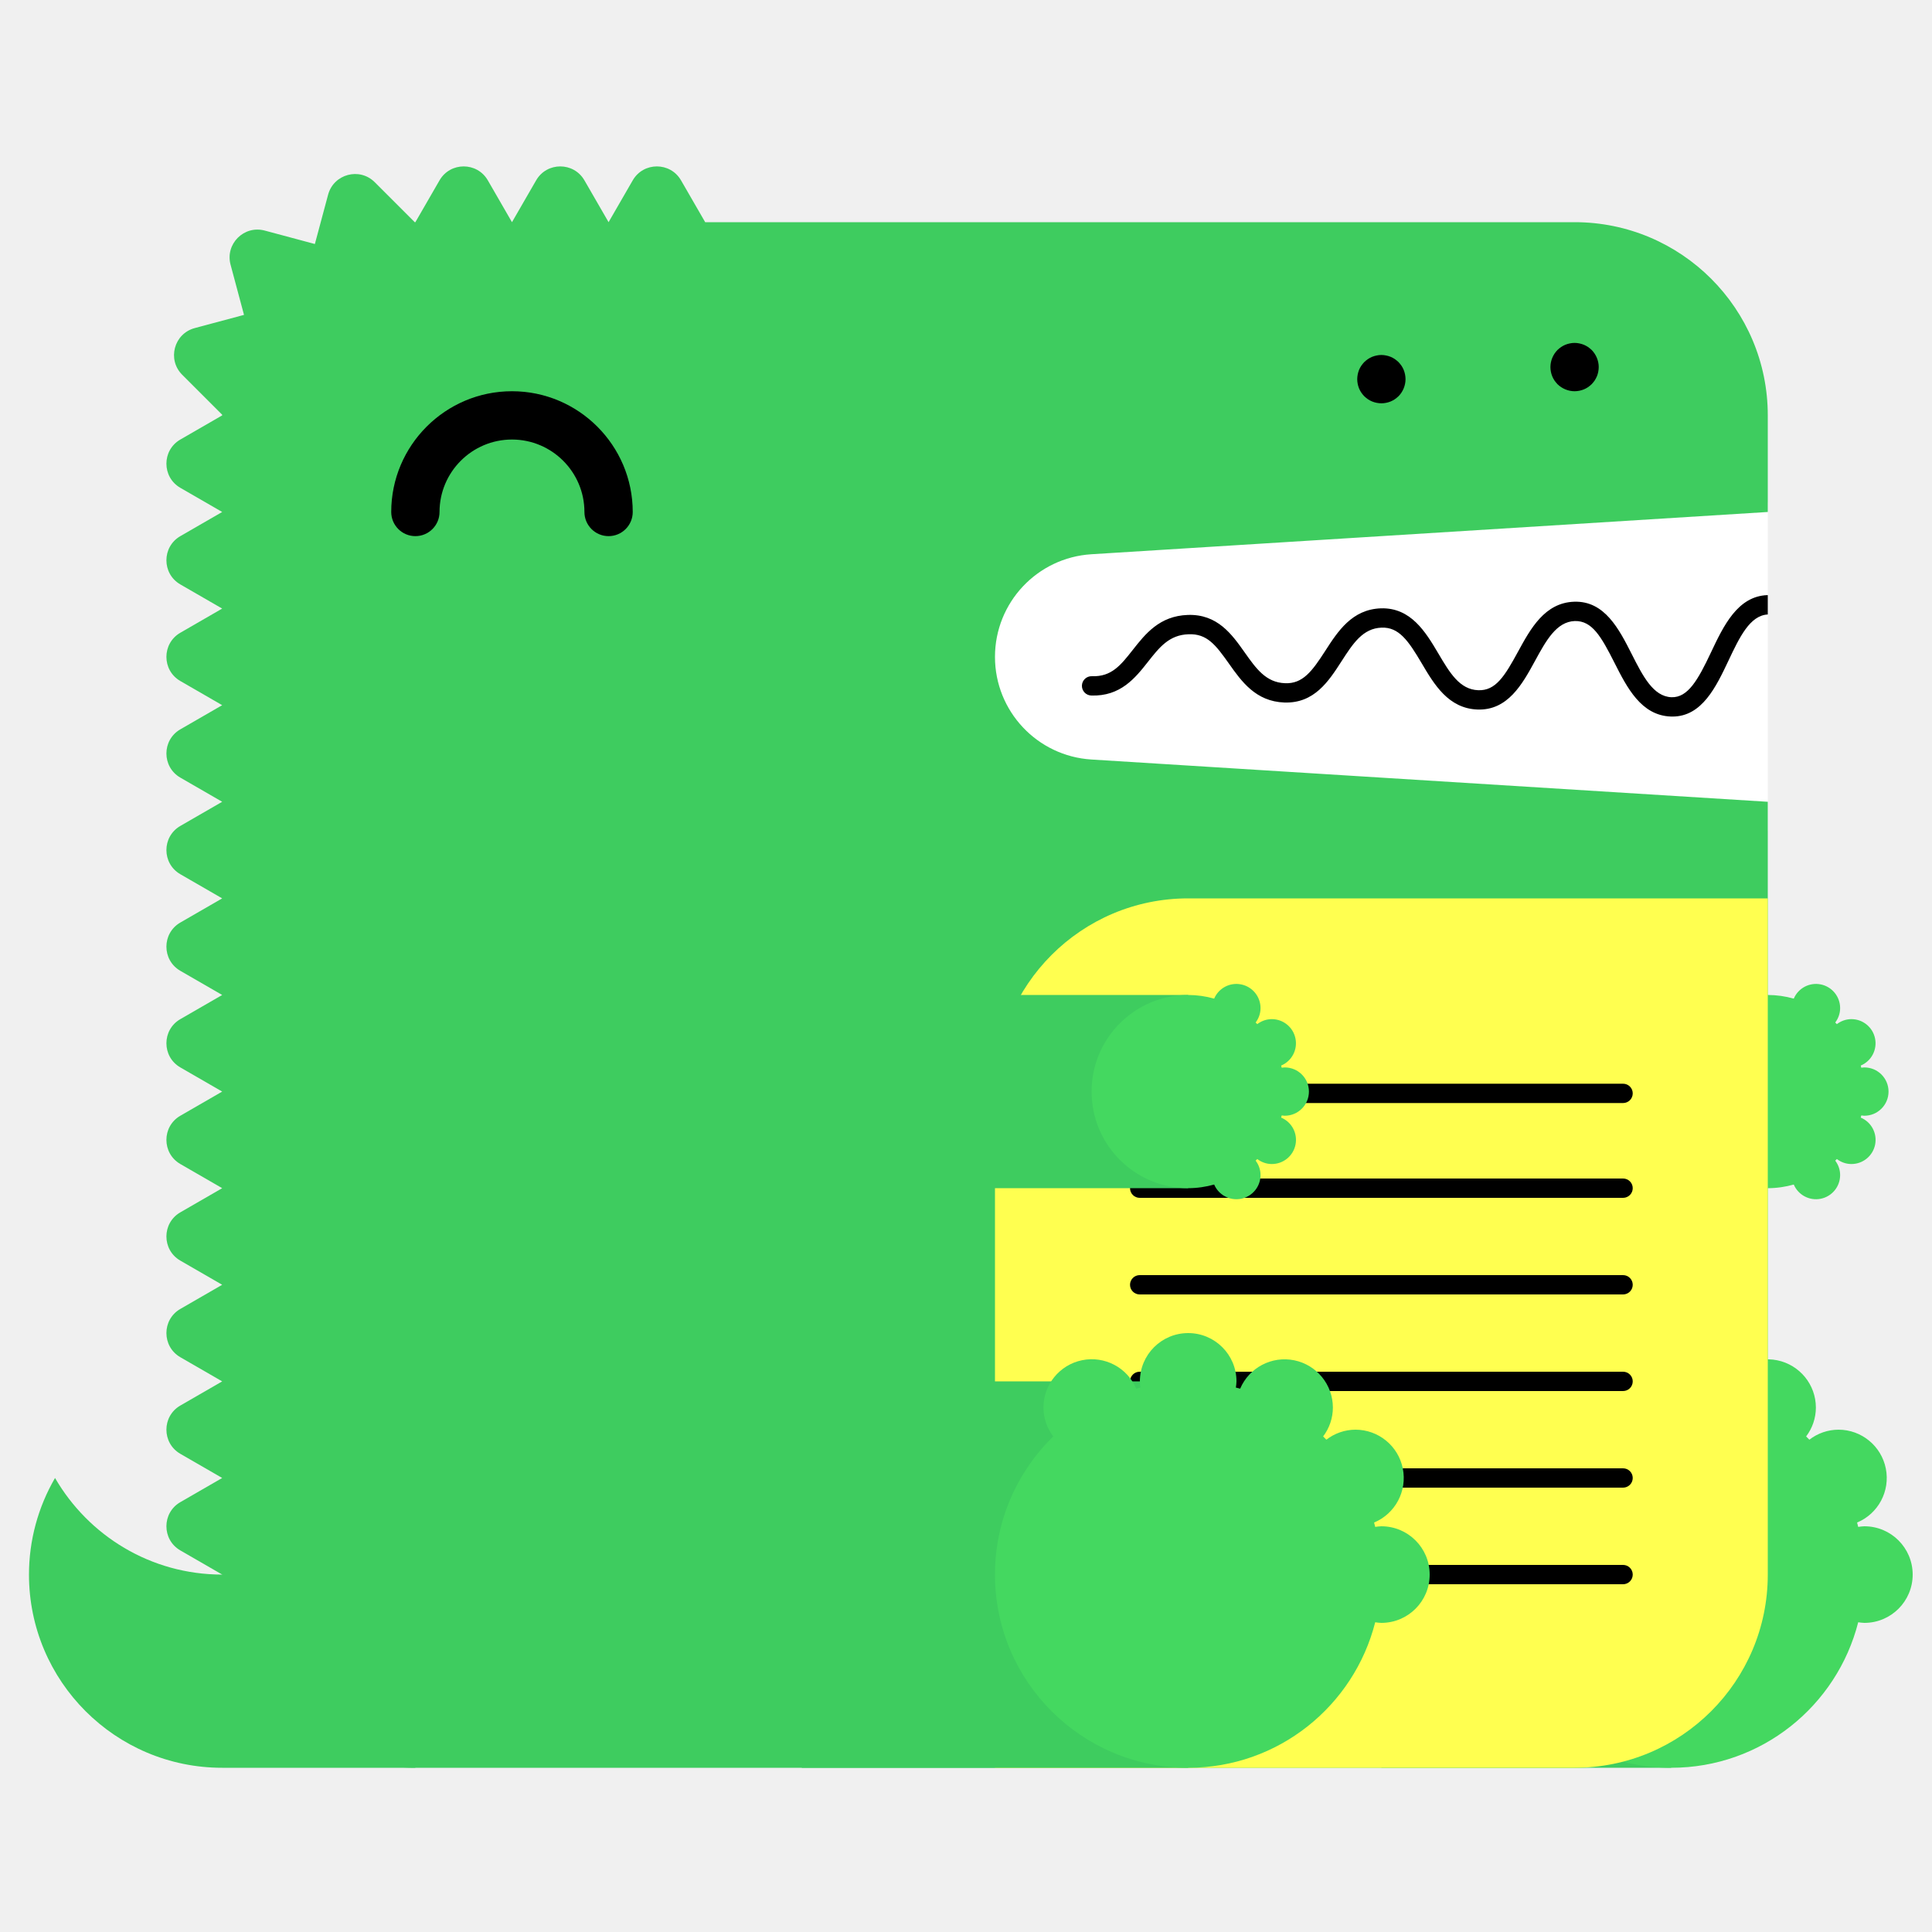
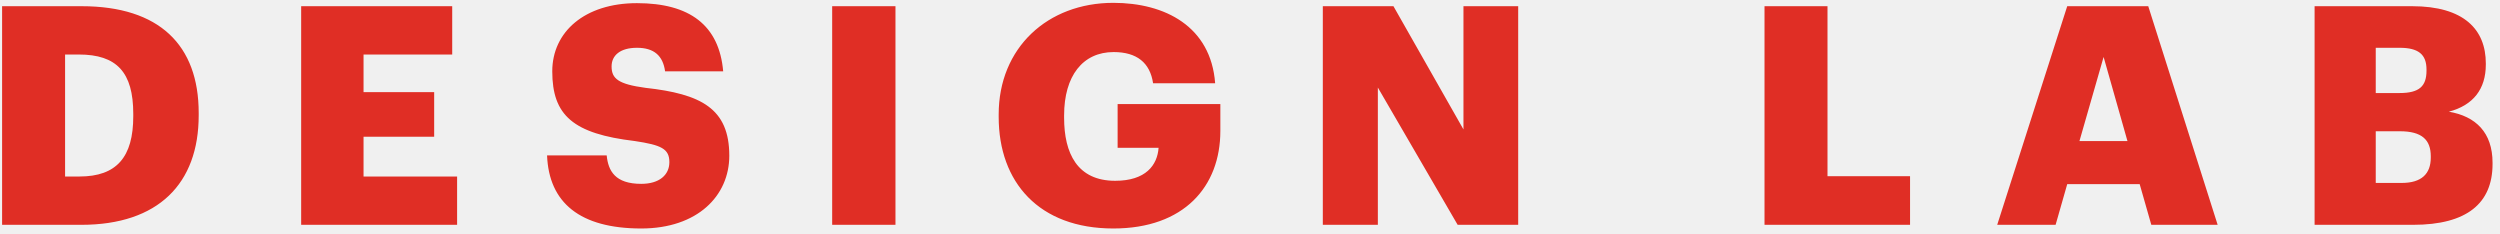
- <svg xmlns="http://www.w3.org/2000/svg" width="200" height="200" viewBox="0 0 200 200">
-   <g fill="none" fill-rule="evenodd">
-     <path fill="#FFF" d="M99 52h84v34H99z" />
-     <path d="M23 163c-7.398 0-13.843-4.027-17.303-10A19.886 19.886 0 0 0 3 163c0 11.046 8.954 20 20 20h20v-20H23z" fill="#3ECC5F" />
-     <path d="M112.98 57.376L183 53V43c0-11.046-8.954-20-20-20H73l-2.5-4.33c-1.112-1.925-3.889-1.925-5 0L63 23l-2.5-4.33c-1.111-1.925-3.889-1.925-5 0L53 23l-2.5-4.33c-1.111-1.925-3.889-1.925-5 0L43 23c-.022 0-.042.003-.065.003l-4.142-4.141c-1.57-1.571-4.252-.853-4.828 1.294l-1.369 5.104-5.192-1.392c-2.148-.575-4.111 1.389-3.535 3.536l1.39 5.193-5.102 1.367c-2.148.576-2.867 3.259-1.296 4.83l4.142 4.142c0 .021-.003.042-.003.064l-4.33 2.5c-1.925 1.111-1.925 3.889 0 5L23 53l-4.33 2.5c-1.925 1.111-1.925 3.889 0 5L23 63l-4.33 2.5c-1.925 1.111-1.925 3.889 0 5L23 73l-4.33 2.5c-1.925 1.111-1.925 3.889 0 5L23 83l-4.33 2.5c-1.925 1.111-1.925 3.889 0 5L23 93l-4.33 2.5c-1.925 1.111-1.925 3.889 0 5L23 103l-4.33 2.5c-1.925 1.111-1.925 3.889 0 5L23 113l-4.33 2.5c-1.925 1.111-1.925 3.889 0 5L23 123l-4.33 2.5c-1.925 1.111-1.925 3.889 0 5L23 133l-4.33 2.5c-1.925 1.111-1.925 3.889 0 5L23 143l-4.33 2.5c-1.925 1.111-1.925 3.889 0 5L23 153l-4.33 2.5c-1.925 1.111-1.925 3.889 0 5L23 163c0 11.046 8.954 20 20 20h120c11.046 0 20-8.954 20-20V83l-70.02-4.376A10.645 10.645 0 0 1 103 68c0-5.621 4.37-10.273 9.98-10.624" fill="#3ECC5F" />
-     <path fill="#3ECC5F" d="M143 183h30v-40h-30z" />
-     <path d="M193 158c-.219 0-.428.037-.639.064-.038-.15-.074-.301-.116-.451A5 5 0 0 0 190.32 148a4.96 4.96 0 0 0-3.016 1.036 26.531 26.531 0 0 0-.335-.336 4.955 4.955 0 0 0 1.011-2.987 5 5 0 0 0-9.599-1.959c-.148-.042-.297-.077-.445-.115.027-.211.064-.42.064-.639a5 5 0 0 0-5-5 5 5 0 0 0-5 5c0 .219.037.428.064.639-.148.038-.297.073-.445.115a4.998 4.998 0 0 0-9.599 1.959c0 1.125.384 2.151 1.011 2.987-3.717 3.632-6.031 8.693-6.031 14.3 0 11.046 8.954 20 20 20 9.339 0 17.16-6.41 19.361-15.064.211.027.42.064.639.064a5 5 0 0 0 5-5 5 5 0 0 0-5-5" fill="#44D860" />
-     <path fill="#3ECC5F" d="M153 123h30v-20h-30z" />
-     <path d="M193 115.5a2.5 2.5 0 1 0 0-5c-.109 0-.214.019-.319.032-.02-.075-.037-.15-.058-.225a2.501 2.501 0 0 0-.963-4.807c-.569 0-1.088.197-1.508.518a6.653 6.653 0 0 0-.168-.168c.314-.417.506-.931.506-1.494a2.5 2.5 0 0 0-4.8-.979A9.987 9.987 0 0 0 183 103c-5.522 0-10 4.478-10 10s4.478 10 10 10c.934 0 1.833-.138 2.69-.377a2.5 2.5 0 0 0 4.8-.979c0-.563-.192-1.077-.506-1.494.057-.055.113-.111.168-.168.42.321.939.518 1.508.518a2.5 2.5 0 0 0 .963-4.807c.021-.074.038-.15.058-.225.105.013.21.032.319.032" fill="#44D860" />
-     <path d="M63 55.5a2.5 2.5 0 0 1-2.5-2.5c0-4.136-3.364-7.5-7.5-7.5s-7.5 3.364-7.5 7.5a2.5 2.5 0 1 1-5 0c0-6.893 5.607-12.5 12.5-12.5S65.5 46.107 65.5 53a2.5 2.5 0 0 1-2.5 2.5" fill="#000" />
-     <path d="M103 183h60c11.046 0 20-8.954 20-20V93h-60c-11.046 0-20 8.954-20 20v70z" fill="#FFFF50" />
-     <path d="M168.02 124h-50.04a1 1 0 1 1 0-2h50.04a1 1 0 1 1 0 2m0 20h-50.04a1 1 0 1 1 0-2h50.04a1 1 0 1 1 0 2m0 20h-50.04a1 1 0 1 1 0-2h50.04a1 1 0 1 1 0 2m0-49.814h-50.04a1 1 0 1 1 0-2h50.04a1 1 0 1 1 0 2m0 19.814h-50.04a1 1 0 1 1 0-2h50.04a1 1 0 1 1 0 2m0 20h-50.04a1 1 0 1 1 0-2h50.04a1 1 0 1 1 0 2M183 61.611c-.012 0-.022-.006-.034-.005-3.09.105-4.552 3.196-5.842 5.923-1.346 2.85-2.387 4.703-4.093 4.647-1.889-.068-2.969-2.202-4.113-4.46-1.314-2.594-2.814-5.536-5.963-5.426-3.046.104-4.513 2.794-5.807 5.167-1.377 2.528-2.314 4.065-4.121 3.994-1.927-.07-2.951-1.805-4.136-3.813-1.321-2.236-2.848-4.75-5.936-4.664-2.994.103-4.465 2.385-5.763 4.4-1.373 2.13-2.335 3.428-4.165 3.351-1.973-.07-2.992-1.51-4.171-3.177-1.324-1.873-2.816-3.993-5.895-3.89-2.928.1-4.399 1.97-5.696 3.618-1.232 1.564-2.194 2.802-4.229 2.724a1 1 0 0 0-.072 2c3.017.101 4.545-1.8 5.872-3.487 1.177-1.496 2.193-2.787 4.193-2.855 1.926-.082 2.829 1.115 4.195 3.045 1.297 1.834 2.769 3.914 5.731 4.021 3.103.104 4.596-2.215 5.918-4.267 1.182-1.834 2.202-3.417 4.15-3.484 1.793-.067 2.769 1.35 4.145 3.681 1.297 2.197 2.766 4.686 5.787 4.796 3.125.108 4.634-2.62 5.949-5.035 1.139-2.088 2.214-4.06 4.119-4.126 1.793-.042 2.728 1.595 4.111 4.33 1.292 2.553 2.757 5.445 5.825 5.556l.169.003c3.064 0 4.518-3.075 5.805-5.794 1.139-2.41 2.217-4.68 4.067-4.773v-2z" fill="#000" />
-     <path fill="#3ECC5F" d="M83 183h40v-40H83z" />
-     <path d="M143 158c-.219 0-.428.037-.639.064-.038-.15-.074-.301-.116-.451A5 5 0 0 0 140.32 148a4.96 4.96 0 0 0-3.016 1.036 26.531 26.531 0 0 0-.335-.336 4.955 4.955 0 0 0 1.011-2.987 5 5 0 0 0-9.599-1.959c-.148-.042-.297-.077-.445-.115.027-.211.064-.42.064-.639a5 5 0 0 0-5-5 5 5 0 0 0-5 5c0 .219.037.428.064.639-.148.038-.297.073-.445.115a4.998 4.998 0 0 0-9.599 1.959c0 1.125.384 2.151 1.011 2.987-3.717 3.632-6.031 8.693-6.031 14.3 0 11.046 8.954 20 20 20 9.339 0 17.16-6.41 19.361-15.064.211.027.42.064.639.064a5 5 0 0 0 5-5 5 5 0 0 0-5-5" fill="#44D860" />
-     <path fill="#3ECC5F" d="M83 123h40v-20H83z" />
-     <path d="M133 115.5a2.5 2.5 0 1 0 0-5c-.109 0-.214.019-.319.032-.02-.075-.037-.15-.058-.225a2.501 2.501 0 0 0-.963-4.807c-.569 0-1.088.197-1.508.518a6.653 6.653 0 0 0-.168-.168c.314-.417.506-.931.506-1.494a2.5 2.5 0 0 0-4.8-.979A9.987 9.987 0 0 0 123 103c-5.522 0-10 4.478-10 10s4.478 10 10 10c.934 0 1.833-.138 2.69-.377a2.5 2.5 0 0 0 4.8-.979c0-.563-.192-1.077-.506-1.494.057-.055.113-.111.168-.168.42.321.939.518 1.508.518a2.5 2.5 0 0 0 .963-4.807c.021-.074.038-.15.058-.225.105.013.21.032.319.032" fill="#44D860" />
-     <path d="M143 41.75c-.16 0-.33-.02-.49-.05a2.52 2.52 0 0 1-.47-.14c-.15-.06-.29-.14-.431-.23-.13-.09-.259-.2-.38-.31-.109-.12-.219-.24-.309-.38s-.17-.28-.231-.43a2.619 2.619 0 0 1-.189-.96c0-.16.02-.33.05-.49.03-.16.08-.31.139-.47.061-.15.141-.29.231-.43.09-.13.2-.26.309-.38.121-.11.25-.22.38-.31.141-.09.281-.17.431-.23.149-.06.31-.11.47-.14.32-.07.65-.07.98 0 .159.03.32.08.47.14.149.06.29.14.43.23.13.09.259.2.38.31.11.12.22.25.31.38.09.14.17.28.23.43.06.16.11.31.14.47.029.16.05.33.05.49 0 .66-.271 1.31-.73 1.77-.121.11-.25.22-.38.31-.14.09-.281.17-.43.23a2.565 2.565 0 0 1-.96.19m20-1.25c-.66 0-1.3-.27-1.771-.73a3.802 3.802 0 0 1-.309-.38c-.09-.14-.17-.28-.231-.43a2.619 2.619 0 0 1-.189-.96c0-.66.27-1.3.729-1.77.121-.11.25-.22.38-.31.141-.09.281-.17.431-.23.149-.06.31-.11.47-.14.32-.07.66-.07.98 0 .159.03.32.08.47.14.149.06.29.14.43.23.13.09.259.2.38.31.459.47.73 1.11.73 1.77 0 .16-.021.33-.05.49-.03.16-.08.32-.14.47-.07.15-.14.29-.23.43-.09.13-.2.26-.31.38-.121.11-.25.22-.38.31-.14.09-.281.17-.43.23a2.565 2.565 0 0 1-.96.19" fill="#000" />
-   </g>
+ <svg xmlns="http://www.w3.org/2000/svg" width="278" height="26" viewBox="0 0 278 26" fill="none">
+   <path d="M0.233 25V0.69H9.073C17.709 0.69 22.095 5.008 22.095 12.556V12.828C22.095 20.41 17.607 25 9.039 25H0.233ZM7.237 19.628H8.835C12.983 19.628 14.819 17.452 14.819 12.93V12.658C14.819 8.034 12.983 6.062 8.767 6.062H7.237V19.628ZM33.49 25V0.69H50.286V6.062H40.426V10.244H48.28V15.208H40.426V19.628H50.83V25H33.49ZM71.306 25.408C64.506 25.408 61.038 22.552 60.834 17.282H67.464C67.634 19.016 68.416 20.444 71.306 20.444C73.312 20.444 74.434 19.458 74.434 18.03C74.434 16.534 73.516 16.126 70.592 15.684C63.724 14.868 61.412 12.828 61.412 7.932C61.412 3.546 65.016 0.35 70.83 0.35C76.678 0.35 79.976 2.798 80.418 7.932H73.958C73.72 6.198 72.734 5.314 70.83 5.314C68.96 5.314 68.008 6.164 68.008 7.388C68.008 8.748 68.756 9.36 71.782 9.768C77.936 10.448 81.098 12.046 81.098 17.316C81.098 21.77 77.562 25.408 71.306 25.408ZM92.538 25V0.69H99.576V25H92.538ZM123.803 25.408C115.541 25.408 111.053 20.274 111.053 12.998V12.726C111.053 5.314 116.493 0.316 123.803 0.316C129.549 0.316 134.649 2.934 135.125 9.258H128.223C127.883 6.98 126.421 5.79 123.837 5.79C120.403 5.79 118.329 8.442 118.329 12.828V13.1C118.329 17.044 119.791 20.104 124.007 20.104C127.407 20.104 128.699 18.37 128.835 16.432H124.279V11.57H135.703V14.562C135.703 20.75 131.657 25.408 123.803 25.408ZM147.097 25V0.69H154.951L162.737 14.392V0.69H168.823V25H162.091L153.217 9.734V25H147.097ZM196.214 25V0.69H203.218V19.594H212.398V25H196.214ZM222.089 25L229.875 0.69H238.885L246.603 25H239.225L237.933 20.478H229.875L228.583 25H222.089ZM233.921 6.334L231.235 15.684H236.573L233.921 6.334ZM257.383 25V0.69H268.229C273.975 0.69 276.423 3.274 276.423 7.048V7.184C276.423 9.904 275.029 11.706 272.309 12.42C275.301 12.93 277.171 14.732 277.171 18.098V18.234C277.171 22.586 274.349 25 268.331 25H257.383ZM264.183 10.346H266.835C269.011 10.346 269.827 9.598 269.827 7.864V7.728C269.827 6.062 268.943 5.314 266.835 5.314H264.183V10.346ZM264.183 20.342H267.073C269.283 20.342 270.303 19.322 270.303 17.52V17.384C270.303 15.548 269.317 14.596 266.869 14.596H264.183V20.342Z" fill="#E02E25" />
</svg>
